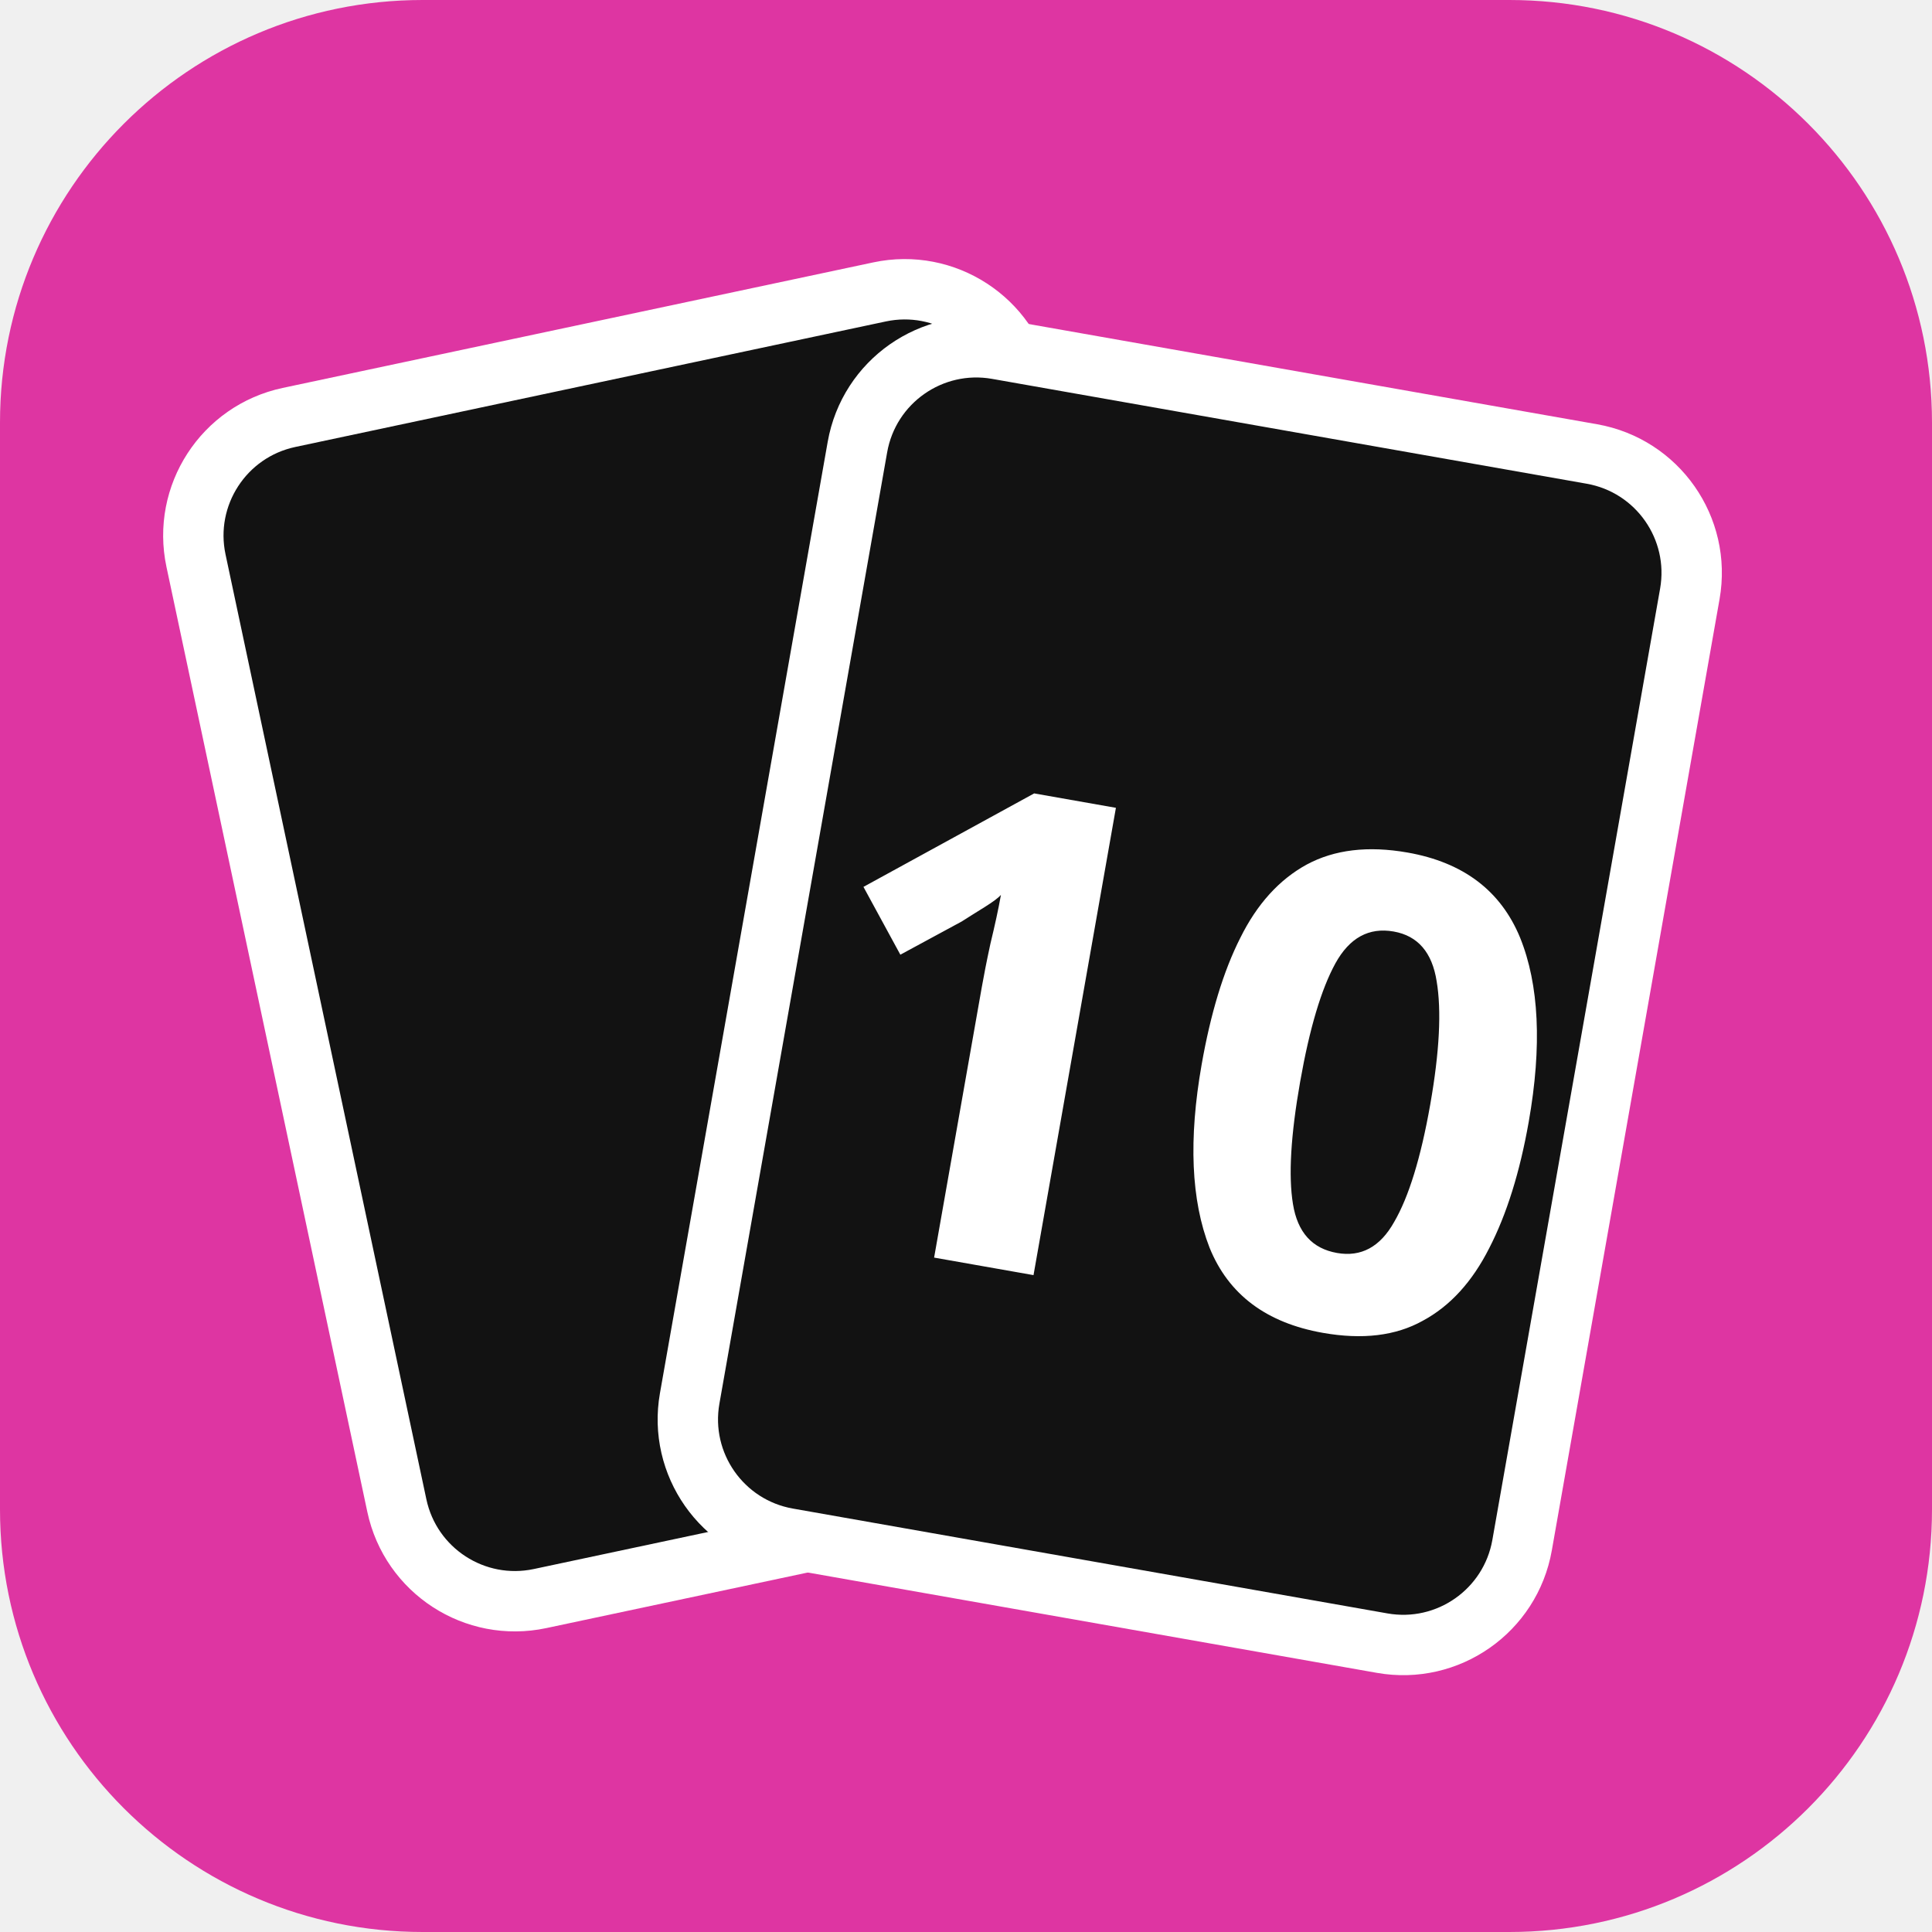
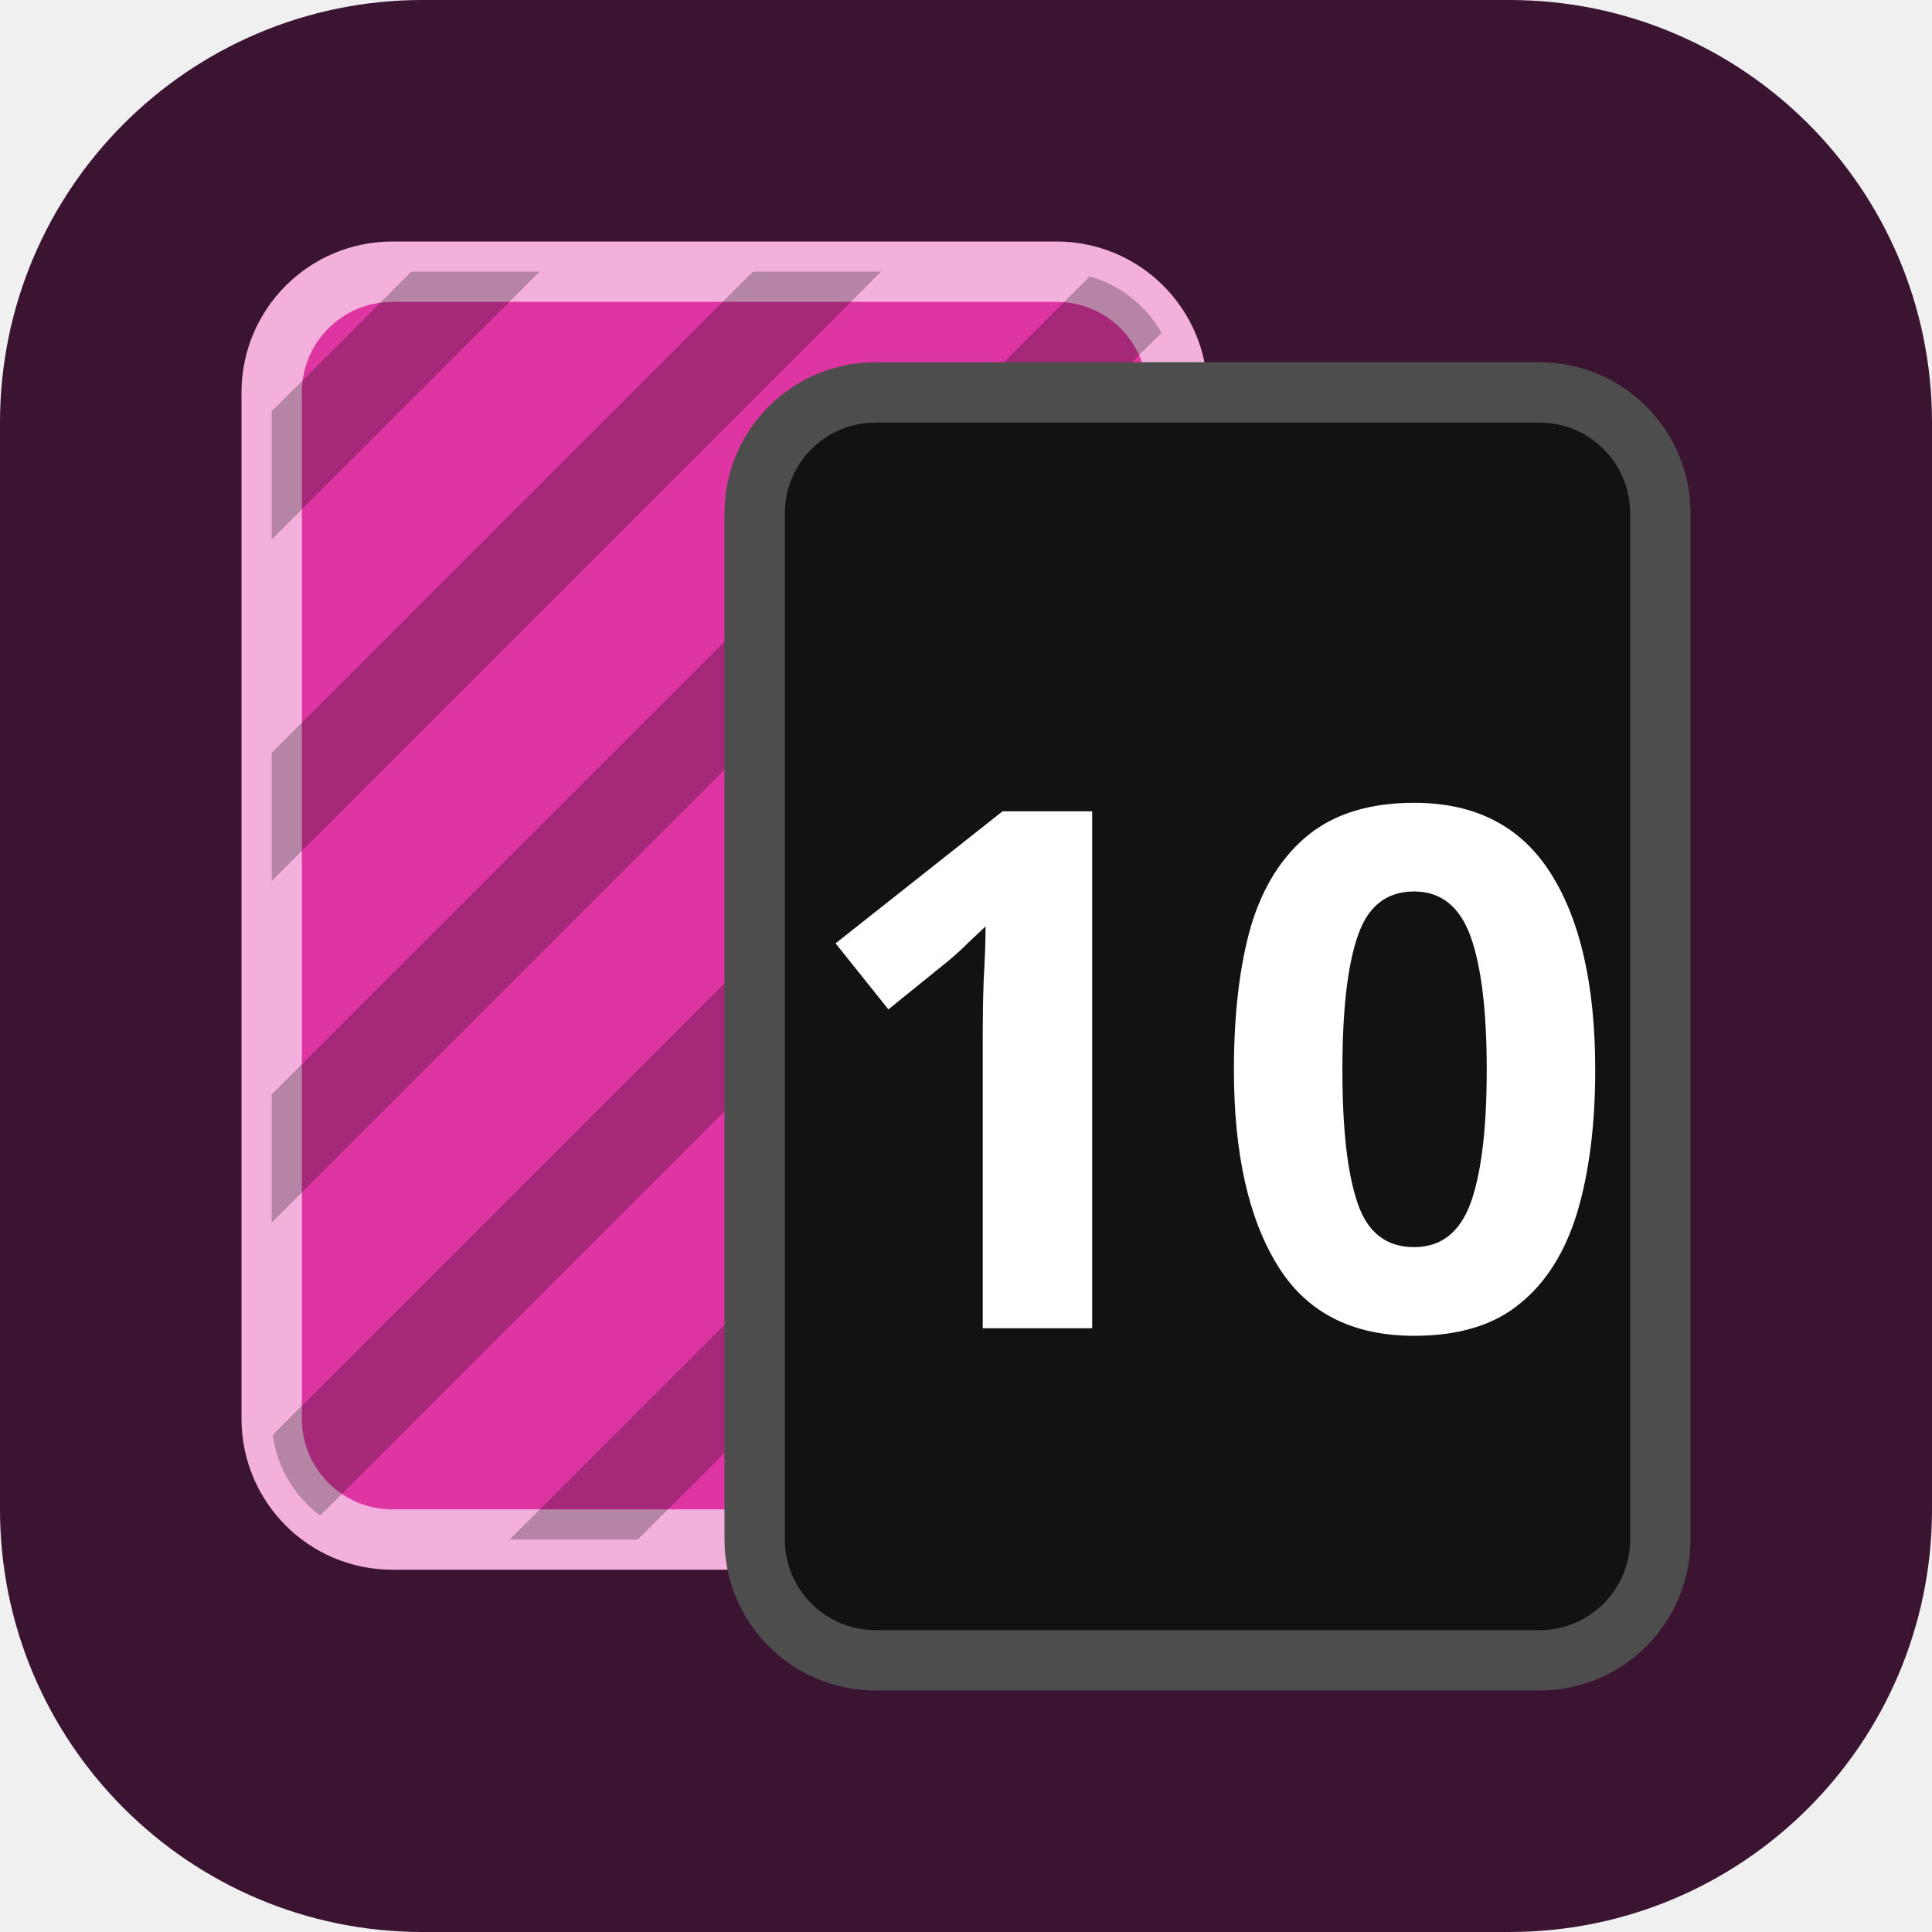
<svg xmlns="http://www.w3.org/2000/svg" viewBox="0 0 32 32">
-   <rect width="32" height="32" rx="7" fill="#de35a2" />
-   <g transform="rotate(-12 16 26)">
-     <rect x="7" y="5" width="14" height="20" rx="2" fill="#121212" stroke="#fff" stroke-width="1" />
-   </g>
-   <g transform="rotate(10 16 26)">
-     <rect x="11" y="6" width="14" height="20" rx="2" fill="#121212" stroke="#fff" stroke-width="1" />
-     <text x="18" y="21" font-family="sans-serif" font-weight="800" font-size="11" fill="#fff" text-anchor="middle">10</text>
-   </g>
+   <defs>
+     <pattern id="stripes" width="4" height="4" patternUnits="userSpaceOnUse" patternTransform="rotate(45)">
+       <rect width="1.5" height="4" fill="rgb(0 0 0 / 0.25)" />
+     </pattern>
+   </defs>
+   <rect width="32" height="32" rx="7" fill="#3a1430" />
+   <rect x="4.5" y="4.5" width="15" height="21" rx="2" fill="#de35a2" stroke="#f3b0dc" />
+   <rect x="4.5" y="4.5" width="15" height="21" rx="2" fill="url(#stripes)" />
+   <rect x="12.5" y="6.5" width="15" height="21" rx="2" fill="#121212" stroke="#4d4d4d" />
+   <text x="20" y="22" font-family="Bahnschrift, 'DIN Alternate', 'Franklin Gothic Medium', sans-serif" font-weight="700" font-size="12" fill="#fff" text-anchor="middle">10</text>
</svg>
